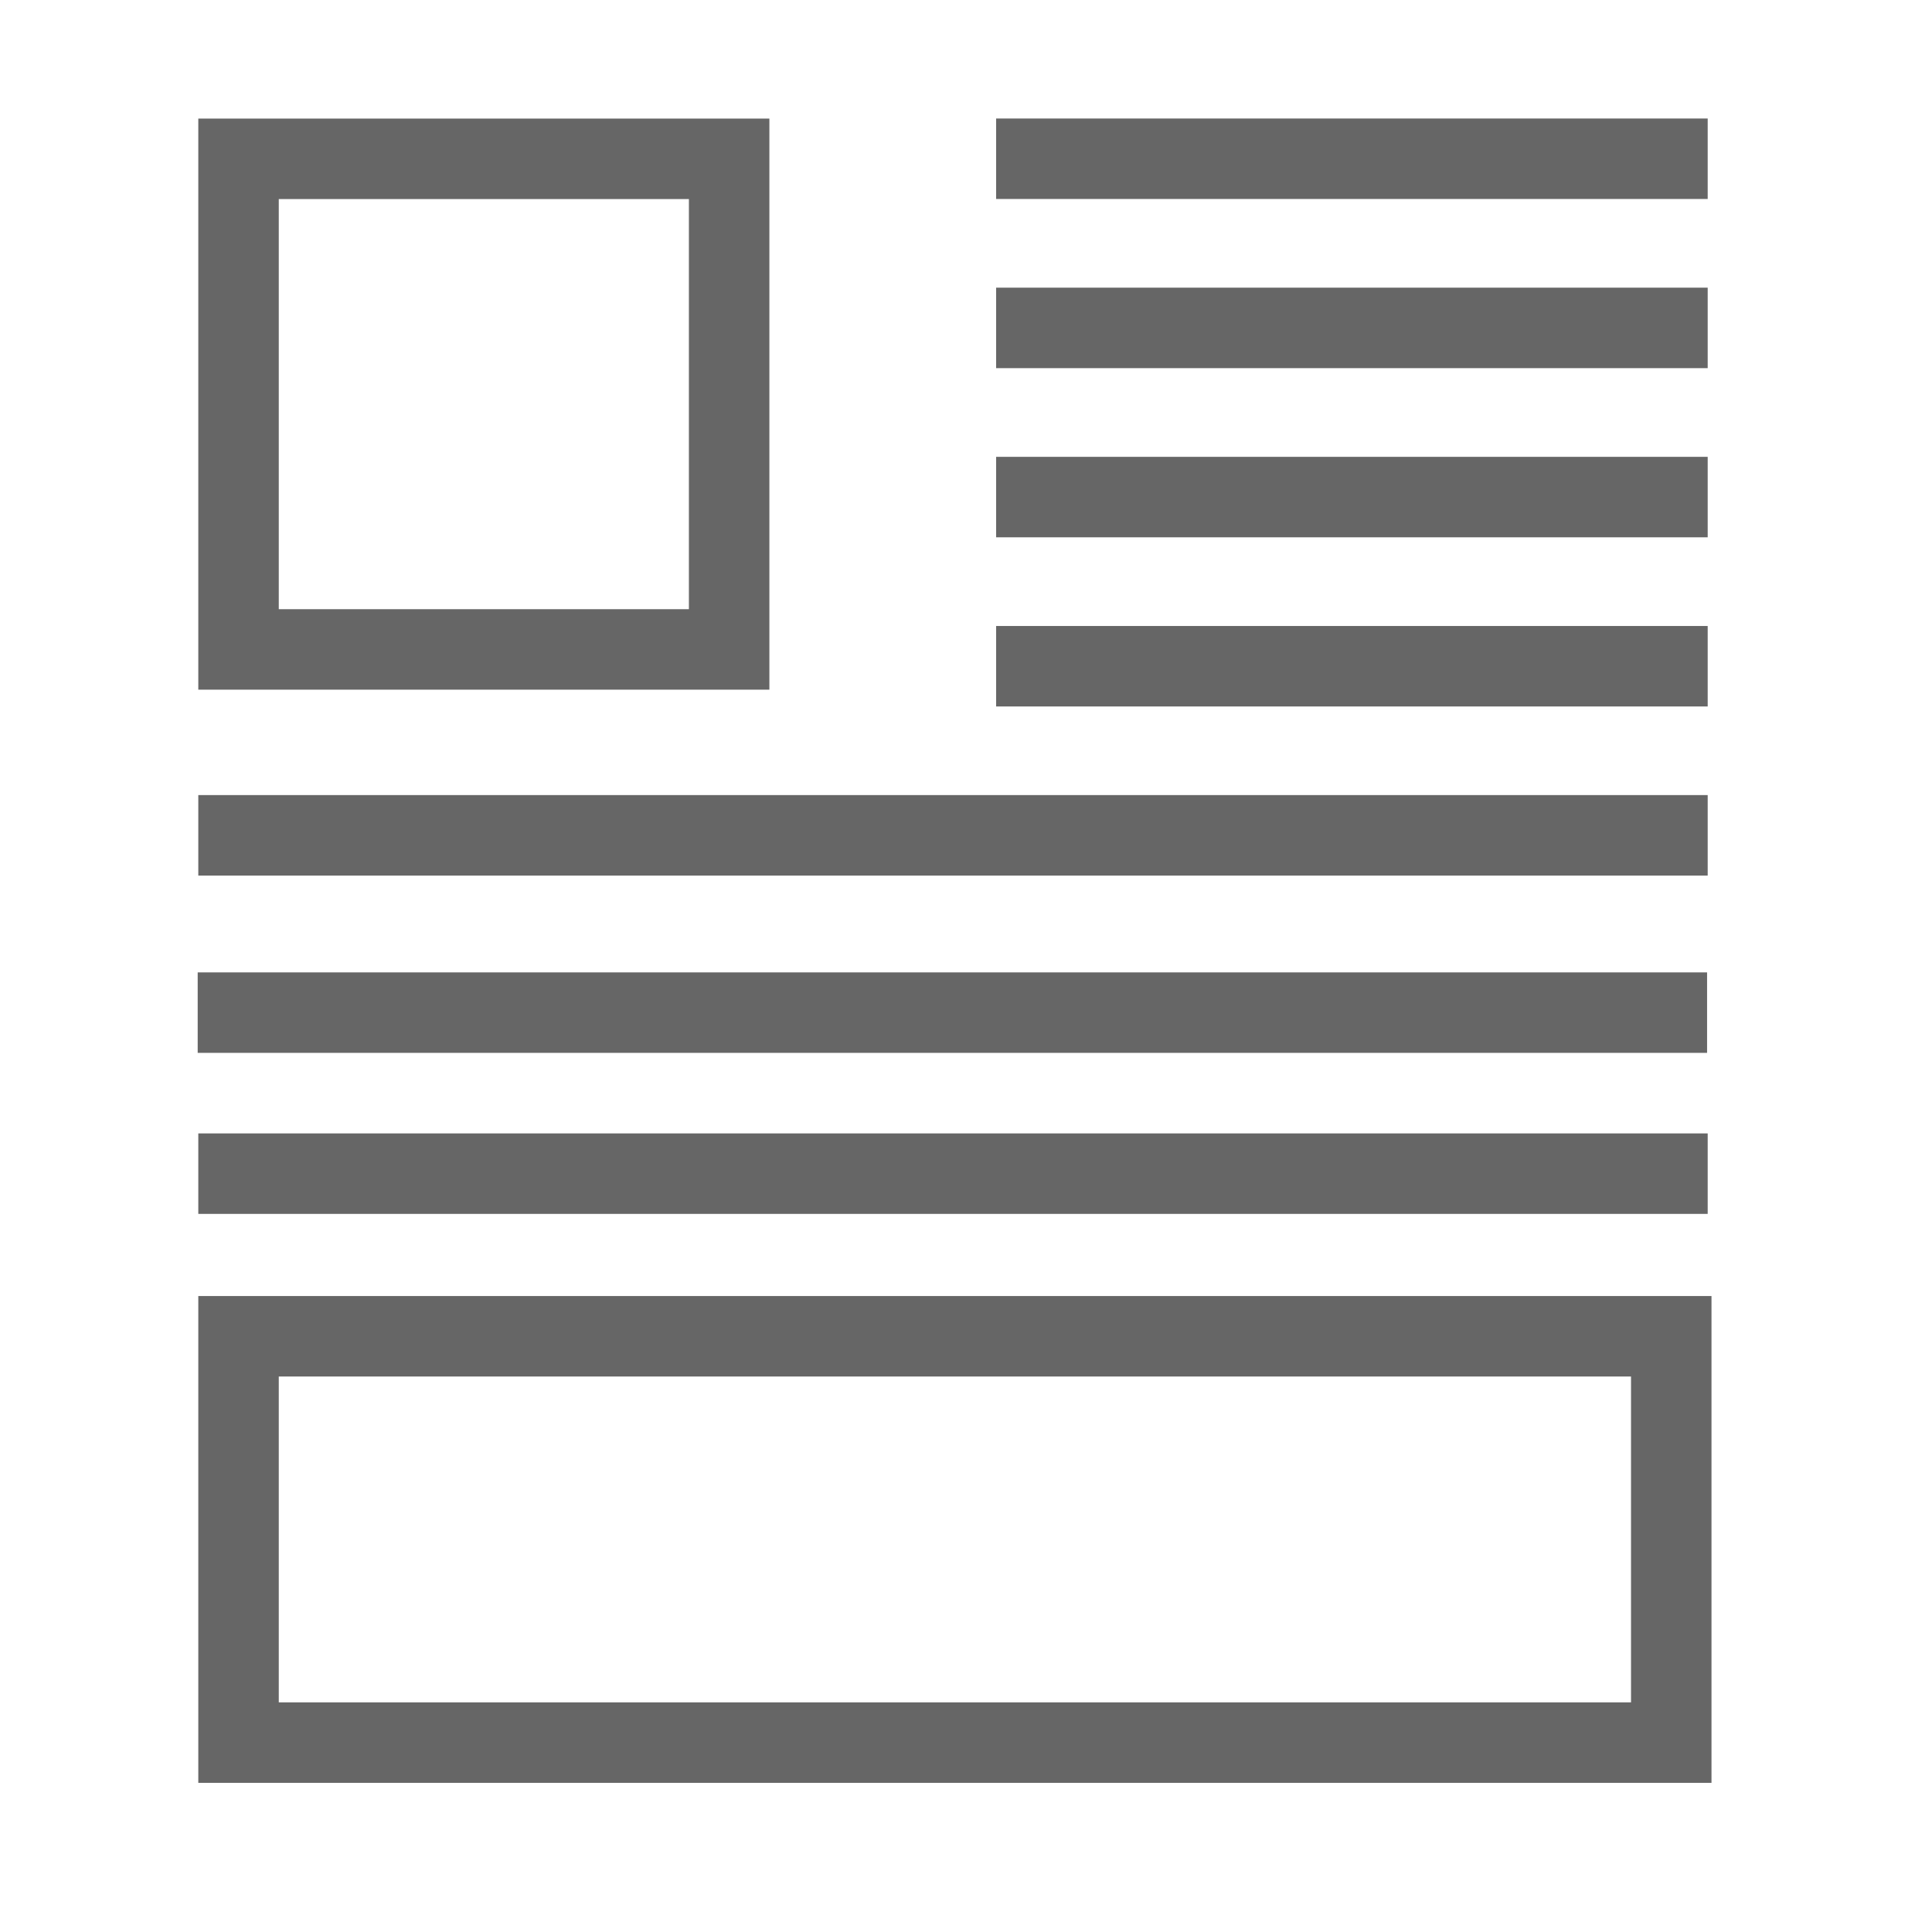
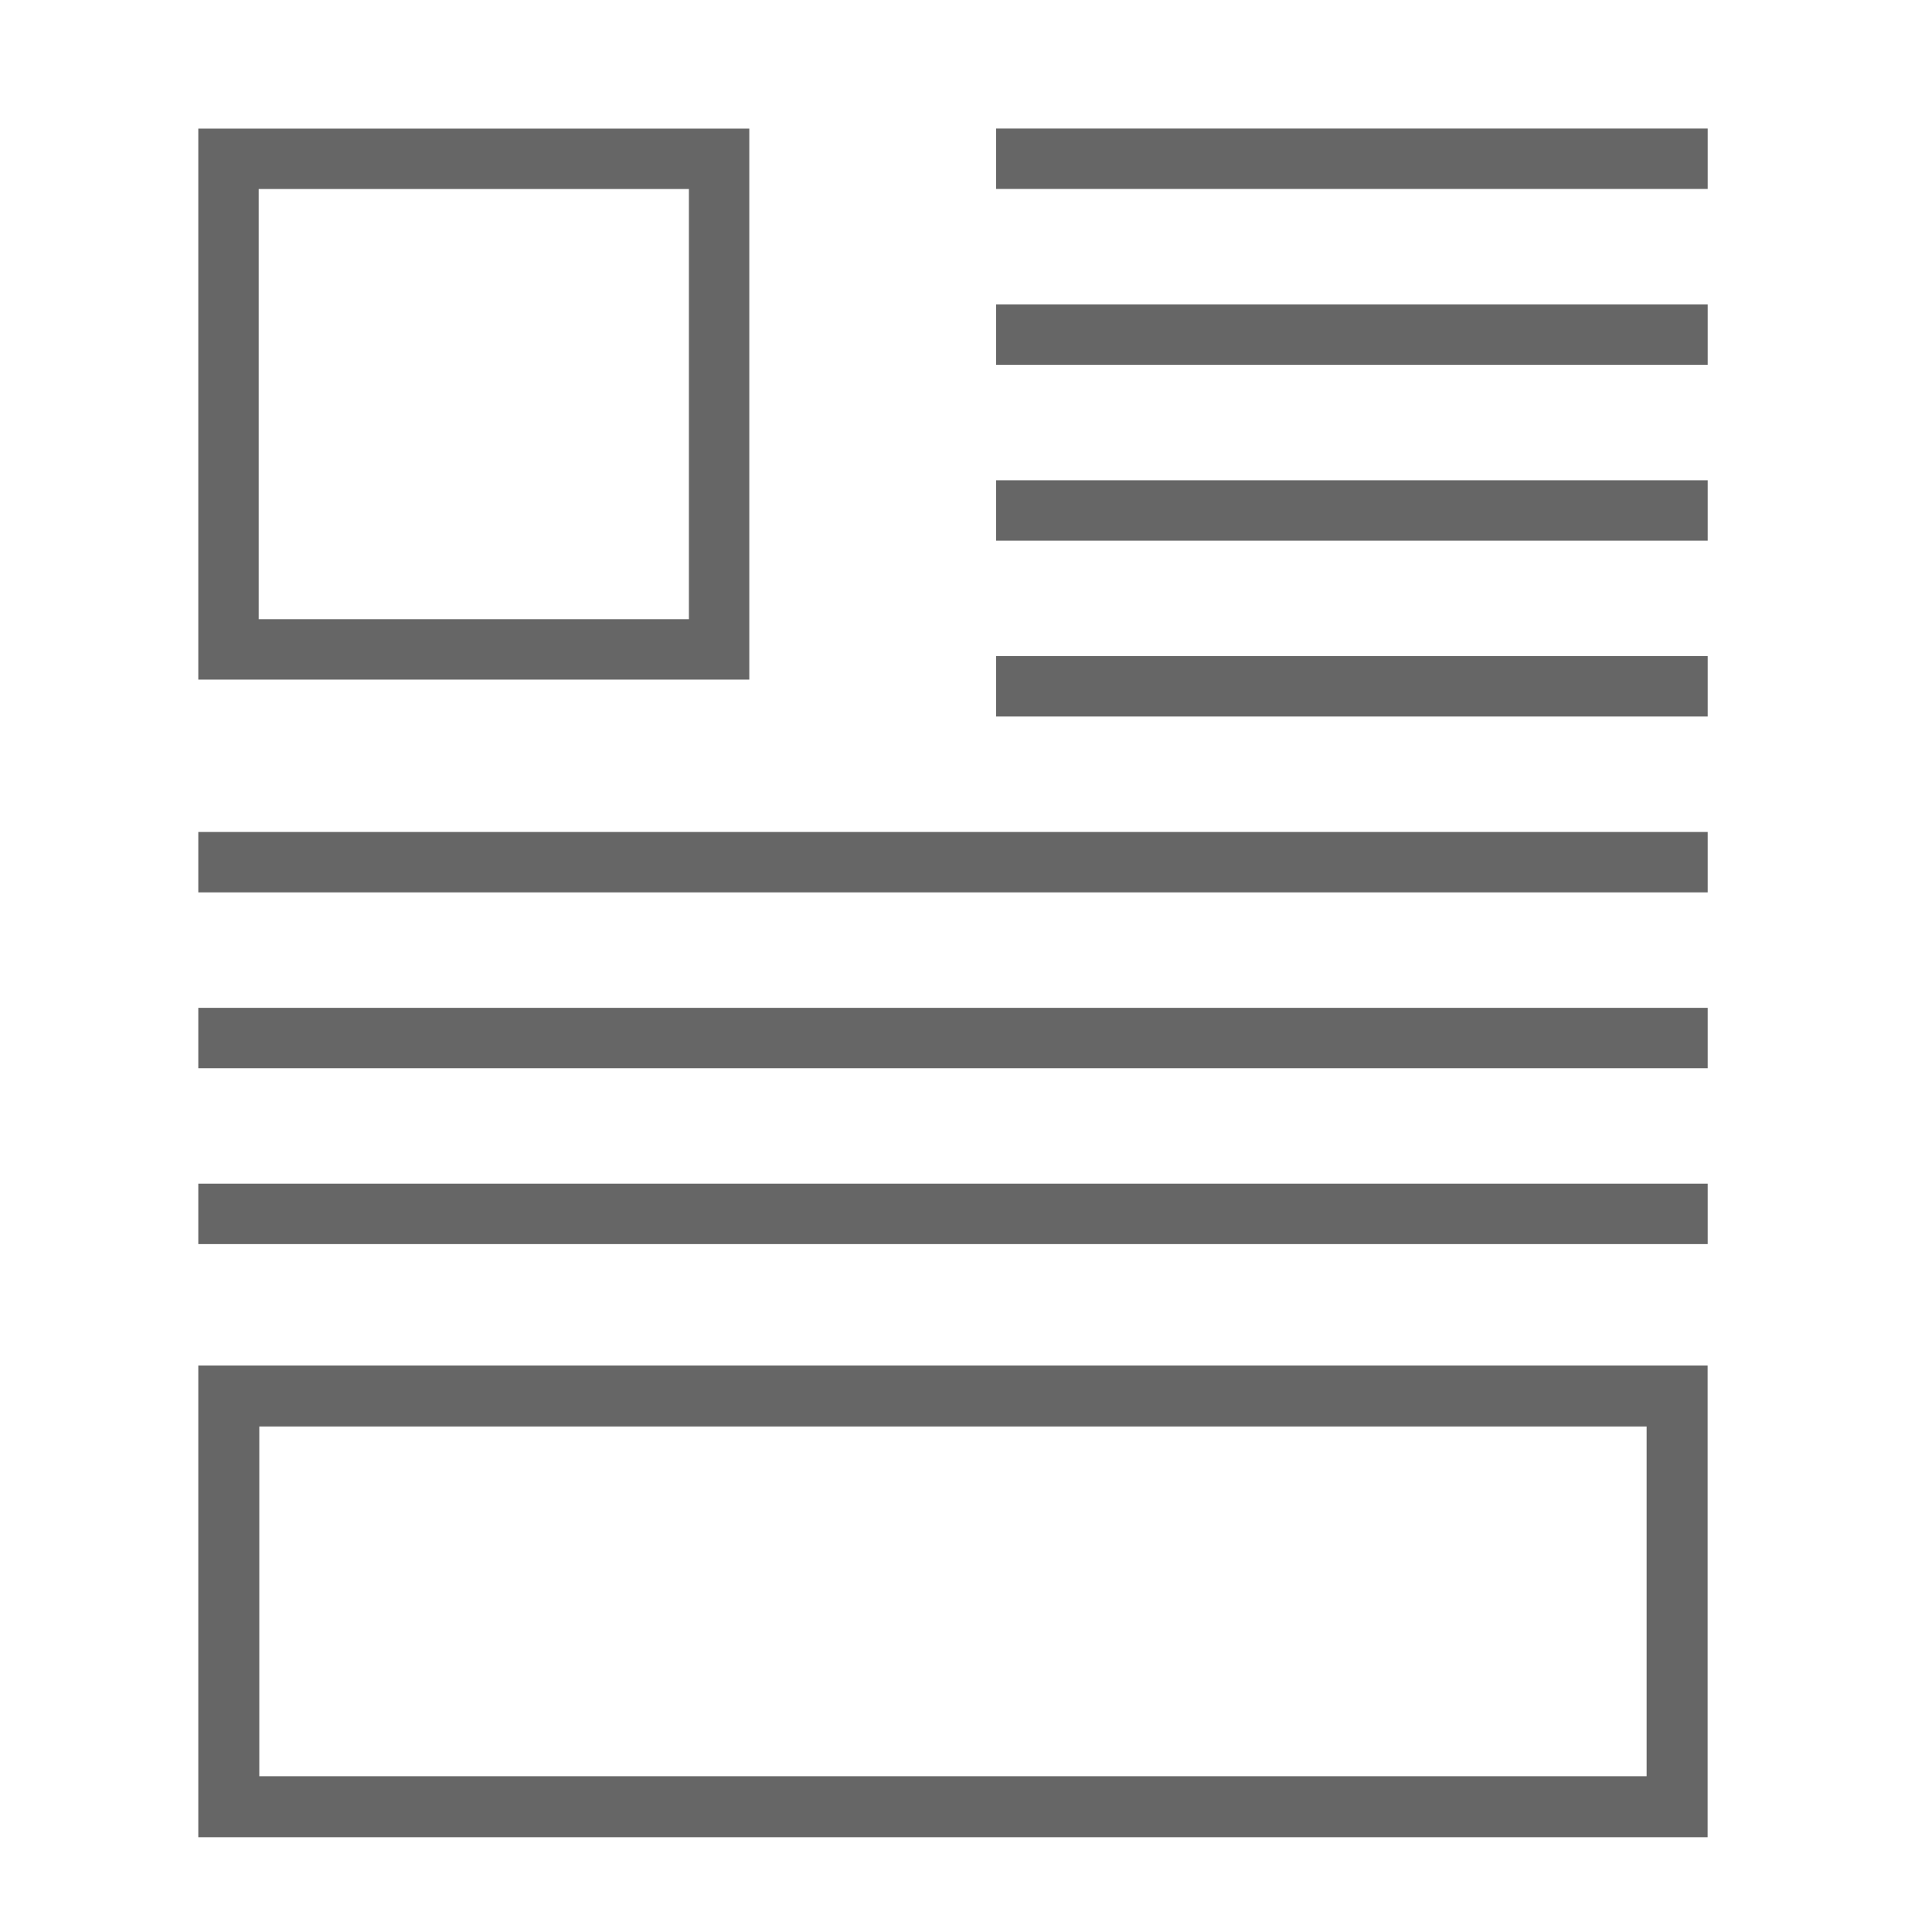
<svg xmlns="http://www.w3.org/2000/svg" width="96" height="96" viewBox="0 0 25.4 25.4" version="1.1" id="svg8">
  <defs id="defs2">
    </defs>
  <g id="layer1" transform="translate(0,-271.6)">
-     <g id="g2724">
-       <g id="g2712">
-         <path style="fill:none;fill-rule:evenodd;stroke:#666666;stroke-width:1.058;stroke-linecap:butt;stroke-linejoin:miter;stroke-miterlimit:4;stroke-dasharray:none;stroke-opacity:1" d="m 3.136,294.51 v -5.342 H 21.972 v 5.342 z" id="path1084" />
-         <path id="path1086" d="m 3.136,280.138 v -6.45 h 6.45 v 6.45 z" style="fill:none;fill-rule:evenodd;stroke:#666666;stroke-width:1.058;stroke-linecap:butt;stroke-linejoin:miter;stroke-miterlimit:4;stroke-dasharray:none;stroke-opacity:1" />
-         <path style="fill:none;fill-rule:evenodd;stroke:#666666;stroke-width:1.058;stroke-linecap:butt;stroke-linejoin:miter;stroke-miterlimit:4;stroke-dasharray:none;stroke-opacity:1" d="M 13.096,273.687 H 22.451" id="path851" />
-         <path id="path853" d="M 13.096,275.911 H 22.451" style="fill:none;fill-rule:evenodd;stroke:#666666;stroke-width:1.058;stroke-linecap:butt;stroke-linejoin:miter;stroke-miterlimit:4;stroke-dasharray:none;stroke-opacity:1" />
-         <path style="fill:none;fill-rule:evenodd;stroke:#666666;stroke-width:1.058;stroke-linecap:butt;stroke-linejoin:miter;stroke-miterlimit:4;stroke-dasharray:none;stroke-opacity:1" d="M 13.096,278.135 H 22.451" id="path855" />
-         <path id="path857" d="M 13.096,280.359 H 22.451" style="fill:none;fill-rule:evenodd;stroke:#666666;stroke-width:1.058;stroke-linecap:butt;stroke-linejoin:miter;stroke-miterlimit:4;stroke-dasharray:none;stroke-opacity:1" />
-         <path style="fill:none;fill-rule:evenodd;stroke:#666666;stroke-width:1.058;stroke-linecap:butt;stroke-linejoin:miter;stroke-miterlimit:4;stroke-dasharray:none;stroke-opacity:1" d="M 2.607,282.582 H 22.451" id="path859" />
-         <path id="path861" d="M 2.599,284.913 H 22.443" style="fill:none;fill-rule:evenodd;stroke:#666666;stroke-width:1.058;stroke-linecap:butt;stroke-linejoin:miter;stroke-miterlimit:4;stroke-dasharray:none;stroke-opacity:1" />
-         <path id="path865" d="M 2.607,287.03 H 22.451" style="fill:none;fill-rule:evenodd;stroke:#666666;stroke-width:1.058;stroke-linecap:butt;stroke-linejoin:miter;stroke-miterlimit:4;stroke-dasharray:none;stroke-opacity:1" />
-       </g>
+     <g id="g2369">
+       <path id="path1084" d="M 3.008,295.353 V 289.953 H 22.049 v 5.4 z" style="fill:none;fill-rule:evenodd;stroke:#666666;stroke-width:0.802;stroke-linecap:butt;stroke-linejoin:miter;stroke-miterlimit:4;stroke-dasharray:none;stroke-opacity:1" />
+       <path style="fill:none;fill-rule:evenodd;stroke:#666666;stroke-width:0.794;stroke-linecap:butt;stroke-linejoin:miter;stroke-miterlimit:4;stroke-dasharray:none;stroke-opacity:1" d="m 3.004,280.138 v -6.45 h 6.45 v 6.45 z" id="path1086" />
+       <path id="path851" d="M 13.096,273.687 H 22.451" style="fill:none;fill-rule:evenodd;stroke:#666666;stroke-width:0.794;stroke-linecap:butt;stroke-linejoin:miter;stroke-miterlimit:4;stroke-dasharray:none;stroke-opacity:1" />
+       <path style="fill:none;fill-rule:evenodd;stroke:#666666;stroke-width:0.794;stroke-linecap:butt;stroke-linejoin:miter;stroke-miterlimit:4;stroke-dasharray:none;stroke-opacity:1" d="M 13.096,275.999 H 22.451" id="path853" />
+       <path id="path855" d="M 13.096,278.311 H 22.451" style="fill:none;fill-rule:evenodd;stroke:#666666;stroke-width:0.794;stroke-linecap:butt;stroke-linejoin:miter;stroke-miterlimit:4;stroke-dasharray:none;stroke-opacity:1" />
+       <path style="fill:none;fill-rule:evenodd;stroke:#666666;stroke-width:0.794;stroke-linecap:butt;stroke-linejoin:miter;stroke-miterlimit:4;stroke-dasharray:none;stroke-opacity:1" d="M 13.096,280.623 H 22.451" id="path857" />
+       <path id="path859" d="M 2.607,282.935 H 22.451" style="fill:none;fill-rule:evenodd;stroke:#666666;stroke-width:0.794;stroke-linecap:butt;stroke-linejoin:miter;stroke-miterlimit:4;stroke-dasharray:none;stroke-opacity:1" />
+       <path style="fill:none;fill-rule:evenodd;stroke:#666666;stroke-width:0.794;stroke-linecap:butt;stroke-linejoin:miter;stroke-miterlimit:4;stroke-dasharray:none;stroke-opacity:1" d="M 2.607,285.247 H 22.451" id="path861" />
+       <path style="fill:none;fill-rule:evenodd;stroke:#666666;stroke-width:0.794;stroke-linecap:butt;stroke-linejoin:miter;stroke-miterlimit:4;stroke-dasharray:none;stroke-opacity:1" d="M 2.607,287.559 H 22.451" id="path865" />
    </g>
  </g>
</svg>
